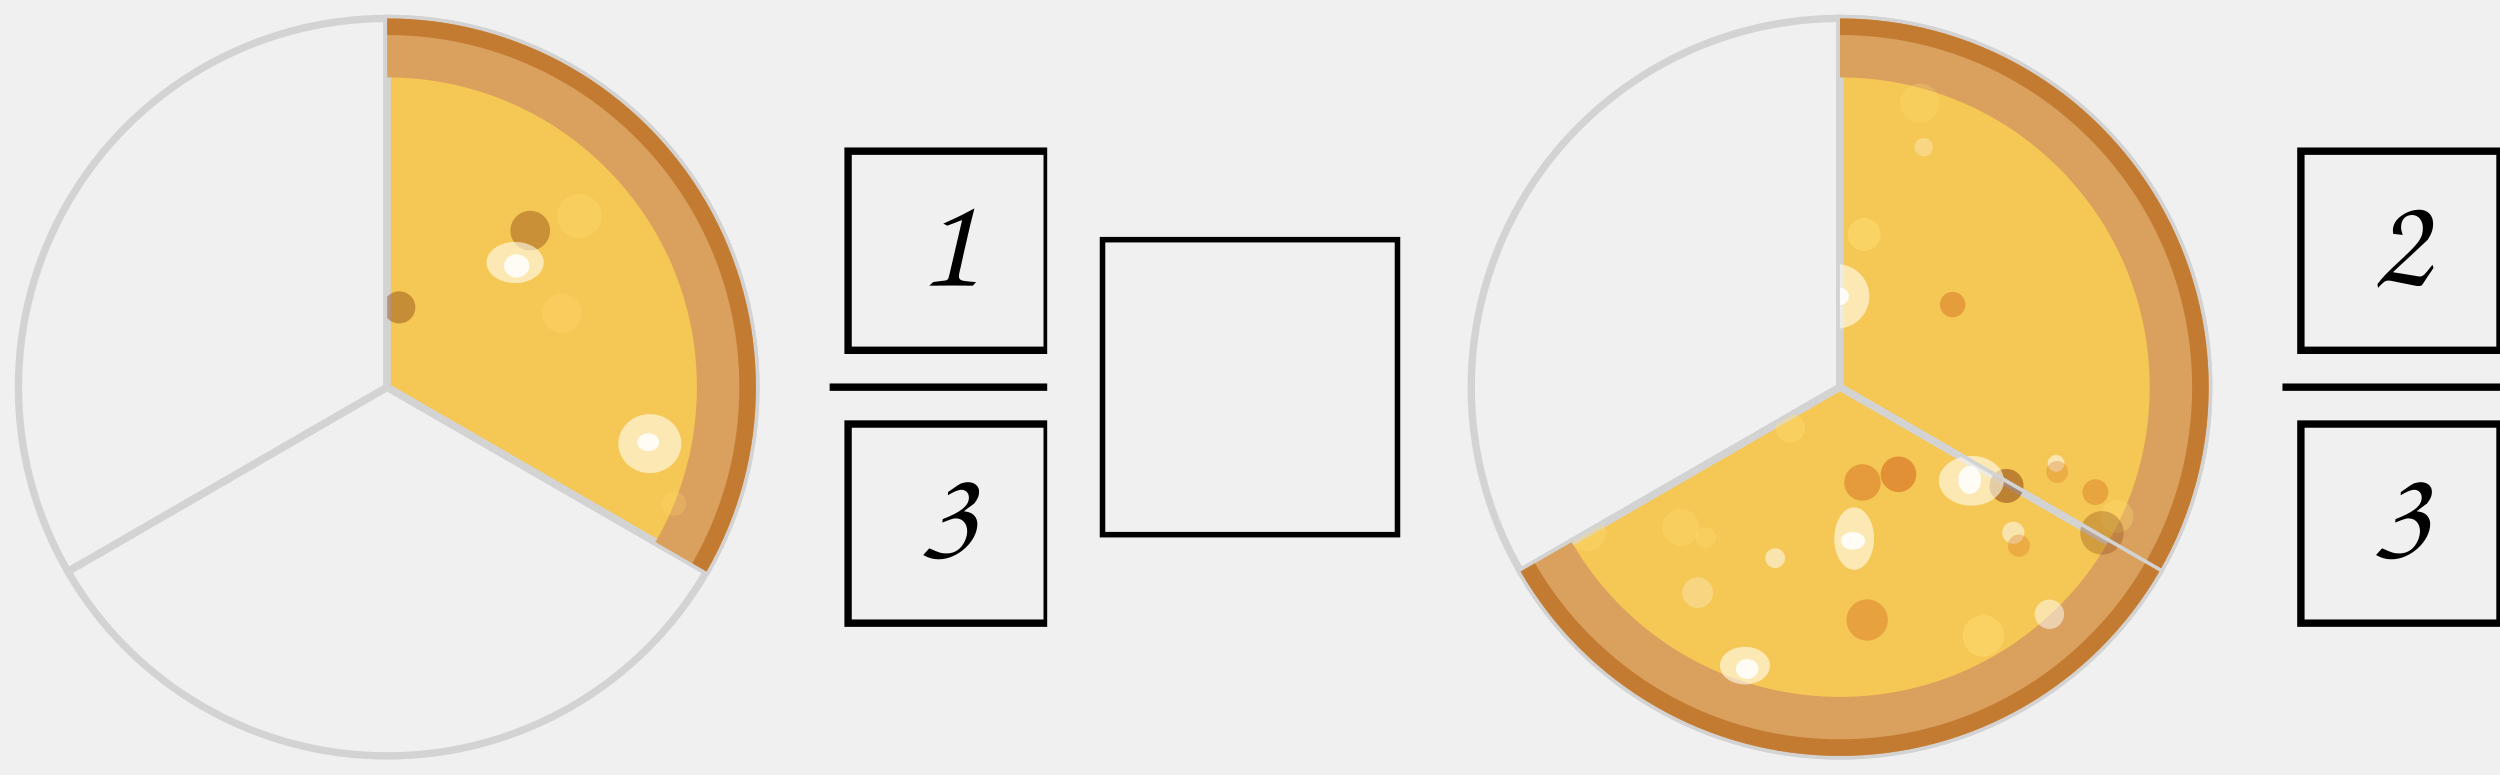
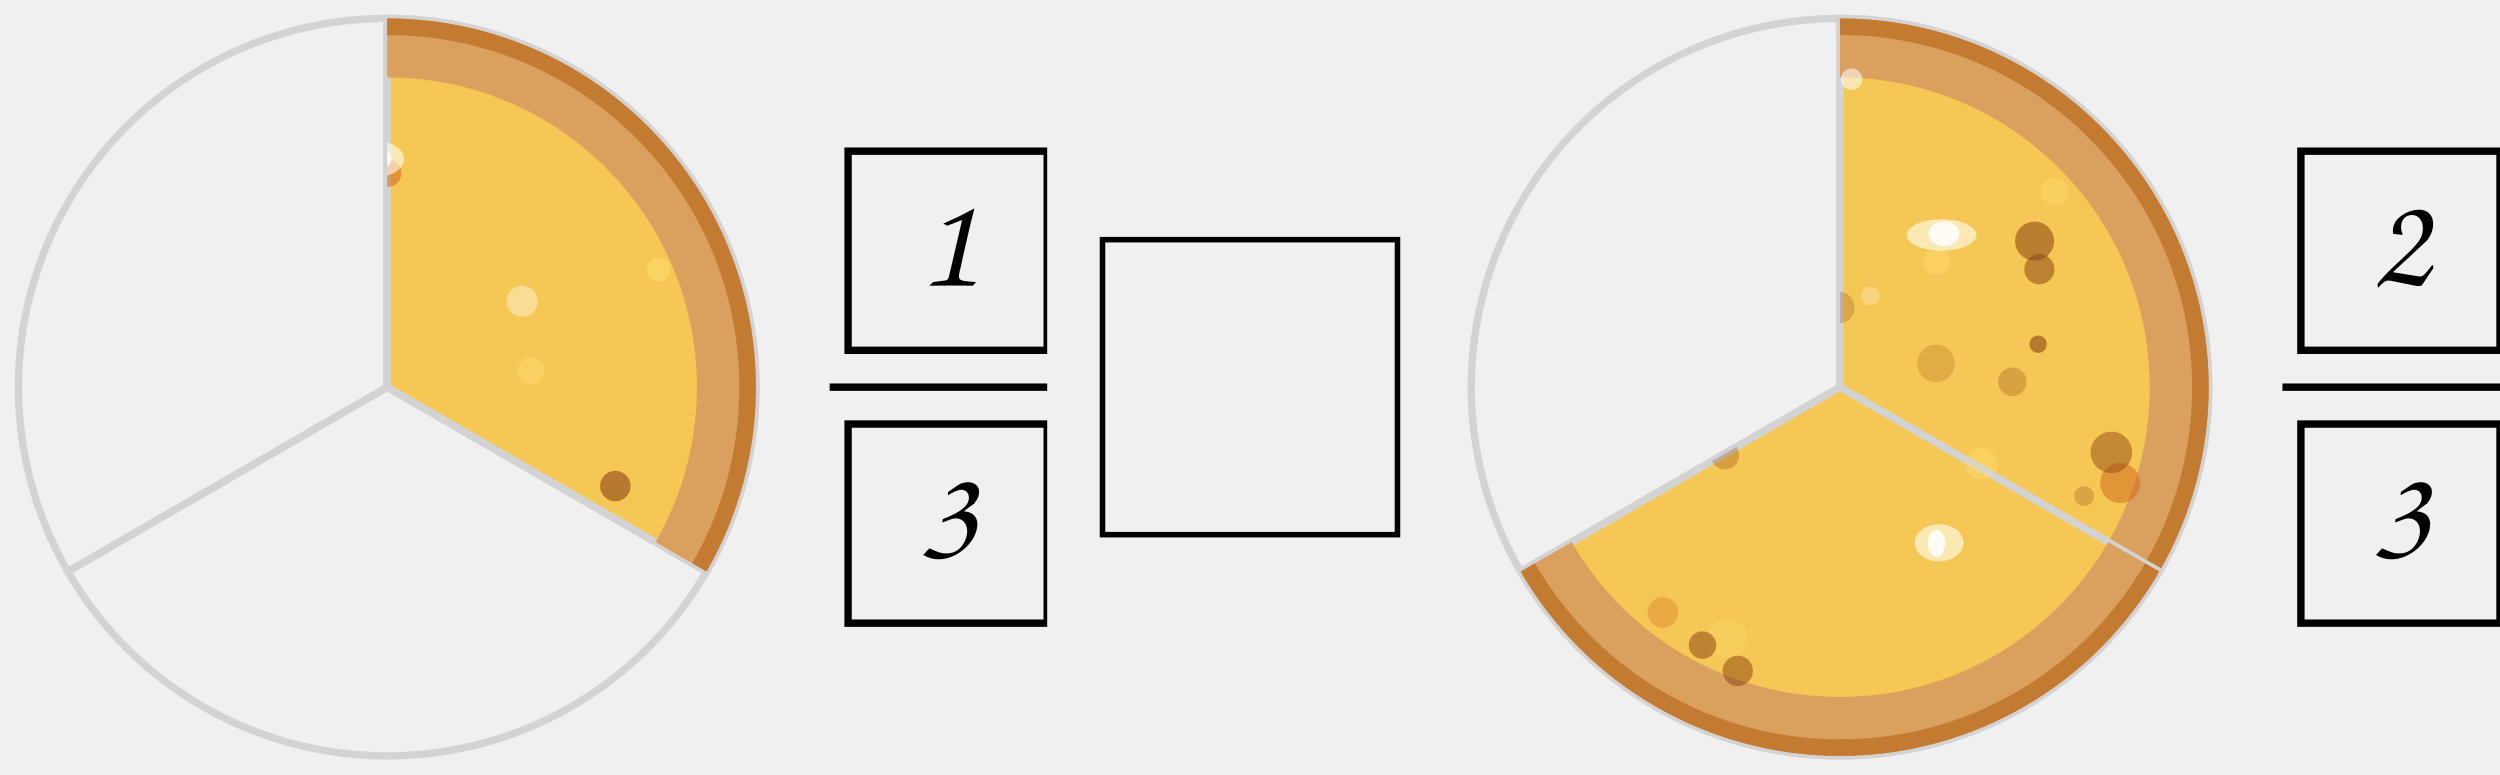
<svg xmlns="http://www.w3.org/2000/svg" xmlns:xlink="http://www.w3.org/1999/xlink" width="678.0" height="210.0">
  <svg x="0.0" y="0.0" width="284.0" height="210.0" viewBox="0 0 284.0 210">
    <defs>
-       <clipPath id="clip-4530377056-4530026320">
+       <clipPath id="clip-4467579872-4467285456">
        <path d="M105.0,105.0 L105.0,5.0 A100,100,0,0,1,191.603,155.0 Z" fill="none" />
      </clipPath>
    </defs>
    <g>
      <path d="M105.0,105.0 L105.0,5.0 A100,100,0,0,1,191.603,155.0 Z" fill="none" stroke="lightgray" stroke-width="2" />
      <path d="M105.0,105.0 L191.603,155.0 A100,100,0,0,1,18.397,155.0 Z" fill="none" stroke="lightgray" stroke-width="2" />
      <path d="M105.0,105.0 L18.397,155.0 A100,100,0,0,1,105,5.0 Z" fill="none" stroke="lightgray" stroke-width="2" />
      <path d="M105.0,105.0 L105.0,5.0 A100,100,0,0,1,191.603,155.0 Z" fill="#F5C754" stroke="lightgray" stroke-width="2" />
-       <use xlink:href="#clip-4530377056-4530026320" />
-       <g clip-path="url(#clip-4530377056-4530026320)">
+       <use xlink:href="#clip-4467579872-4467285456" />
+       <g clip-path="url(#clip-4467579872-4467285456)">
        <circle cx="105.0" cy="105.0" r="92" stroke="#DAA05D" stroke-width="16" fill="none" />
        <circle cx="105.0" cy="105.0" r="98" stroke="#C37B32" stroke-width="5" fill="none" />
-         <circle cx="40.274" cy="51.496" r="3.626" fill="#FFDE75" fill-opacity="0.376" />
-         <circle cx="182.805" cy="136.626" r="3.281" fill="#FFDE75" fill-opacity="0.237" />
-         <circle cx="56.301" cy="173.671" r="4.837" fill="#FFDE75" fill-opacity="0.271" />
-         <circle cx="72.946" cy="94.195" r="5.855" fill="#8B4513" fill-opacity="0.381" />
-         <circle cx="29.719" cy="82.756" r="5.003" fill="#D2691E" fill-opacity="0.464" />
-         <circle cx="146.035" cy="178.63" r="3.481" fill="#FFFFFF" fill-opacity="0.417" />
-         <circle cx="143.801" cy="62.549" r="5.378" fill="#8B4513" fill-opacity="0.417" />
-         <circle cx="51.158" cy="94.609" r="4.319" fill="#FFDE75" fill-opacity="0.533" />
-         <circle cx="157.084" cy="58.608" r="6" fill="#FFDE75" fill-opacity="0.32" />
-         <circle cx="152.398" cy="84.962" r="5.359" fill="#FFDE75" fill-opacity="0.267" />
-         <circle cx="87.434" cy="181.924" r="3.217" fill="#8B4513" fill-opacity="0.379" />
-         <circle cx="90.737" cy="164.775" r="5.021" fill="#D2691E" fill-opacity="0.213" />
-         <circle cx="120.213" cy="176.915" r="4.063" fill="#D2691E" fill-opacity="0.325" />
-         <circle cx="108.277" cy="83.356" r="4.361" fill="#8B4513" fill-opacity="0.449" />
-         <circle cx="87.643" cy="187.182" r="4.287" fill="#8B4513" fill-opacity="0.362" />
-         <ellipse cx="139.698" cy="71.198" rx="7.771" ry="5.582" fill="#FFFDF0" fill-opacity="0.6" />
-         <ellipse cx="140.106" cy="72.122" rx="3.427" ry="3.161" fill="#FFFFFF" fill-opacity="0.85" />
-         <ellipse cx="176.236" cy="120.305" rx="8.54" ry="8" fill="#FFFDF0" fill-opacity="0.6" />
-         <ellipse cx="175.803" cy="119.919" rx="2.967" ry="2.425" fill="#FFFFFF" fill-opacity="0.85" />
-         <ellipse cx="79.58" cy="118.043" rx="9.169" ry="7.871" fill="#FFFDF0" fill-opacity="0.6" />
-         <ellipse cx="79.52" cy="117.684" rx="2.452" ry="2.392" fill="#FFFFFF" fill-opacity="0.85" />
+         <circle cx="140.96" cy="170.647" r="2.363" fill="#8B4513" fill-opacity="0.301" />
+         <circle cx="178.663" cy="73.209" r="3.236" fill="#FFDE75" fill-opacity="0.516" />
+         <circle cx="32.15" cy="89.818" r="2.242" fill="#8B4513" fill-opacity="0.244" />
+         <circle cx="34.389" cy="77.281" r="4.421" fill="#FFDE75" fill-opacity="0.545" />
+         <circle cx="36.851" cy="109.606" r="4.442" fill="#FFDE75" fill-opacity="0.453" />
+         <circle cx="87.558" cy="94.455" r="3.619" fill="#FFFFFF" fill-opacity="0.597" />
+         <circle cx="86.322" cy="164.391" r="5.557" fill="#FFFFFF" fill-opacity="0.534" />
+         <circle cx="140.358" cy="140.956" r="4.383" fill="#8B4513" fill-opacity="0.395" />
+         <circle cx="99.761" cy="105.391" r="2.053" fill="#FFDE75" fill-opacity="0.43" />
+         <circle cx="78.596" cy="130.968" r="5.746" fill="#FFFFFF" fill-opacity="0.498" />
+         <circle cx="166.88" cy="131.825" r="4.136" fill="#8B4513" fill-opacity="0.596" />
+         <circle cx="105.128" cy="46.952" r="3.76" fill="#D2691E" fill-opacity="0.557" />
+         <circle cx="141.632" cy="81.715" r="4.22" fill="#FFFFFF" fill-opacity="0.394" />
+         <circle cx="75.538" cy="164.18" r="2.855" fill="#8B4513" fill-opacity="0.446" />
+         <circle cx="144.022" cy="100.483" r="3.693" fill="#FFDE75" fill-opacity="0.448" />
+         <ellipse cx="86.371" cy="127.826" rx="9.603" ry="5.429" fill="#FFFDF0" fill-opacity="0.6" />
+         <ellipse cx="86.821" cy="128.128" rx="3.848" ry="2.86" fill="#FFFFFF" fill-opacity="0.85" />
+         <ellipse cx="101.636" cy="43.125" rx="7.95" ry="4.991" fill="#FFFDF0" fill-opacity="0.6" />
+         <ellipse cx="102.144" cy="43.026" rx="4.032" ry="3.063" fill="#FFFFFF" fill-opacity="0.85" />
+         <ellipse cx="66.491" cy="100.637" rx="7.93" ry="8.27" fill="#FFFDF0" fill-opacity="0.6" />
+         <ellipse cx="67.466" cy="101.376" rx="3.794" ry="2.686" fill="#FFFFFF" fill-opacity="0.85" />
      </g>
      <rect x="230.0" y="41.0" width="54.0" height="54.0" fill="none" stroke="black" stroke-width="2" />
      <rect x="230.0" y="115.0" width="54.0" height="54.0" fill="none" stroke="black" stroke-width="2" />
      <path d="M225.0,105.0 L289.0,105.0" stroke="black" stroke-width="2" />
      <text x="257.0" y="68.0" font-size="36" font-family="Comic Sans MS, Comic Sans, cursive" dominant-baseline="middle" fill="black" text-anchor="middle">1</text>
      <text x="257.0" y="142.0" font-size="36" font-family="Comic Sans MS, Comic Sans, cursive" dominant-baseline="middle" fill="black" text-anchor="middle">3</text>
    </g>
  </svg>
  <rect x="299.0" y="65.0" width="80" height="80" fill="none" stroke="black" stroke-width="1.5" />
  <svg x="394.0" y="0.0" width="284.0" height="210.0" viewBox="0 0 284.0 210">
    <defs>
-       <clipPath id="clip-4519489168-4530019408">
+       <clipPath id="clip-4531480016-4467285456">
        <path d="M105.0,105.0 L105.0,5.0 A100,100,0,0,1,191.603,155.0 Z" fill="none" />
      </clipPath>
-       <clipPath id="clip-4519489168-4530024272">
+       <clipPath id="clip-4531480016-4532775504">
        <path d="M105.0,105.0 L191.603,155.0 A100,100,0,0,1,18.397,155.0 Z" fill="none" />
      </clipPath>
    </defs>
    <g>
      <path d="M105.0,105.0 L105.0,5.0 A100,100,0,0,1,191.603,155.0 Z" fill="none" stroke="lightgray" stroke-width="2" />
      <path d="M105.0,105.0 L191.603,155.0 A100,100,0,0,1,18.397,155.0 Z" fill="none" stroke="lightgray" stroke-width="2" />
      <path d="M105.0,105.0 L18.397,155.0 A100,100,0,0,1,105,5.0 Z" fill="none" stroke="lightgray" stroke-width="2" />
      <path d="M105.0,105.0 L105.0,5.0 A100,100,0,0,1,191.603,155.0 Z" fill="#F5C754" stroke="lightgray" stroke-width="2" />
-       <use xlink:href="#clip-4519489168-4530019408" />
-       <g clip-path="url(#clip-4519489168-4530019408)">
+       <use xlink:href="#clip-4531480016-4467285456" />
+       <g clip-path="url(#clip-4531480016-4467285456)">
        <circle cx="105.0" cy="105.0" r="92" stroke="#DAA05D" stroke-width="16" fill="none" />
        <circle cx="105.0" cy="105.0" r="98" stroke="#C37B32" stroke-width="5" fill="none" />
-         <circle cx="150.169" cy="131.787" r="4.622" fill="#8B4513" fill-opacity="0.529" />
-         <circle cx="163.606" cy="125.665" r="2.283" fill="#FFFFFF" fill-opacity="0.546" />
-         <circle cx="152.01" cy="144.485" r="3.01" fill="#FFFFFF" fill-opacity="0.521" />
-         <circle cx="111.588" cy="63.584" r="4.448" fill="#FFDE75" fill-opacity="0.518" />
-         <circle cx="87.427" cy="151.366" r="2.689" fill="#FFFFFF" fill-opacity="0.517" />
-         <circle cx="47.552" cy="58.71" r="2.836" fill="#8B4513" fill-opacity="0.5" />
-         <circle cx="61.856" cy="143.028" r="4.989" fill="#FFDE75" fill-opacity="0.311" />
-         <circle cx="120.867" cy="128.629" r="4.822" fill="#D2691E" fill-opacity="0.578" />
-         <circle cx="153.511" cy="147.983" r="3.014" fill="#D2691E" fill-opacity="0.286" />
-         <circle cx="180.181" cy="140.064" r="4.443" fill="#FFDE75" fill-opacity="0.302" />
-         <circle cx="176.058" cy="144.516" r="5.897" fill="#8B4513" fill-opacity="0.321" />
-         <circle cx="161.793" cy="166.585" r="3.993" fill="#FFFFFF" fill-opacity="0.495" />
-         <circle cx="30.093" cy="85.574" r="3.882" fill="#FFFFFF" fill-opacity="0.467" />
-         <circle cx="66.418" cy="160.716" r="4.168" fill="#FFFFFF" fill-opacity="0.257" />
-         <circle cx="80.539" cy="33.282" r="2.28" fill="#FFFFFF" fill-opacity="0.518" />
-         <circle cx="68.622" cy="145.8" r="2.789" fill="#FFDE75" fill-opacity="0.329" />
-         <circle cx="54.415" cy="106.79" r="3.503" fill="#FFDE75" fill-opacity="0.388" />
-         <circle cx="127.693" cy="39.924" r="2.51" fill="#FFFFFF" fill-opacity="0.274" />
-         <circle cx="135.554" cy="82.606" r="3.451" fill="#D2691E" fill-opacity="0.434" />
-         <circle cx="143.899" cy="172.45" r="5.622" fill="#FFDE75" fill-opacity="0.479" />
-         <circle cx="81.798" cy="74.393" r="4.978" fill="#FFFFFF" fill-opacity="0.517" />
-         <circle cx="36.508" cy="144.49" r="5.001" fill="#FFDE75" fill-opacity="0.323" />
-         <circle cx="99.987" cy="44.473" r="4.021" fill="#D2691E" fill-opacity="0.329" />
-         <circle cx="174.27" cy="133.47" r="3.503" fill="#D2691E" fill-opacity="0.364" />
-         <circle cx="112.368" cy="168.144" r="5.594" fill="#D2691E" fill-opacity="0.402" />
-         <circle cx="163.897" cy="127.991" r="2.971" fill="#D2691E" fill-opacity="0.285" />
-         <circle cx="111.107" cy="130.847" r="4.948" fill="#D2691E" fill-opacity="0.467" />
-         <circle cx="126.633" cy="27.991" r="5.321" fill="#FFDE75" fill-opacity="0.23" />
-         <circle cx="91.551" cy="116.109" r="3.976" fill="#FFDE75" fill-opacity="0.377" />
-         <circle cx="61.982" cy="65.189" r="3.194" fill="#8B4513" fill-opacity="0.427" />
-         <ellipse cx="104.134" cy="80.367" rx="8.844" ry="8.749" fill="#FFFDF0" fill-opacity="0.6" />
-         <ellipse cx="104.865" cy="80.353" rx="2.563" ry="2.374" fill="#FFFFFF" fill-opacity="0.85" />
-         <ellipse cx="79.237" cy="180.515" rx="6.791" ry="5.106" fill="#FFFDF0" fill-opacity="0.6" />
-         <ellipse cx="79.83" cy="181.446" rx="3.108" ry="2.709" fill="#FFFFFF" fill-opacity="0.85" />
-         <ellipse cx="48.929" cy="60.314" rx="5.101" ry="5.244" fill="#FFFDF0" fill-opacity="0.6" />
-         <ellipse cx="49.621" cy="60.241" rx="2.263" ry="3.013" fill="#FFFFFF" fill-opacity="0.85" />
-         <ellipse cx="108.832" cy="146.067" rx="5.385" ry="8.458" fill="#FFFDF0" fill-opacity="0.6" />
-         <ellipse cx="108.501" cy="146.666" rx="3.289" ry="2.404" fill="#FFFFFF" fill-opacity="0.85" />
-         <ellipse cx="140.639" cy="130.388" rx="8.818" ry="6.746" fill="#FFFDF0" fill-opacity="0.6" />
-         <ellipse cx="140.168" cy="130.172" rx="3.093" ry="3.823" fill="#FFFFFF" fill-opacity="0.85" />
-         <ellipse cx="65.634" cy="67.443" rx="9.463" ry="6.717" fill="#FFFDF0" fill-opacity="0.6" />
-         <ellipse cx="66.359" cy="66.775" rx="3.507" ry="3.063" fill="#FFFFFF" fill-opacity="0.85" />
+         <circle cx="131.221" cy="70.921" r="3.591" fill="#FFDE75" fill-opacity="0.385" />
+         <circle cx="104.693" cy="83.411" r="4.299" fill="#8B4513" fill-opacity="0.254" />
+         <circle cx="45.432" cy="53.545" r="4.549" fill="#D2691E" fill-opacity="0.474" />
+         <circle cx="131.03" cy="98.546" r="5.107" fill="#8B4513" fill-opacity="0.205" />
+         <circle cx="157.781" cy="65.385" r="5.293" fill="#8B4513" fill-opacity="0.557" />
+         <circle cx="69.047" cy="119.921" r="5.034" fill="#D2691E" fill-opacity="0.449" />
+         <circle cx="77.281" cy="181.939" r="4.105" fill="#8B4513" fill-opacity="0.512" />
+         <circle cx="143.368" cy="125.693" r="4.283" fill="#FFDE75" fill-opacity="0.406" />
+         <circle cx="77.544" cy="81.569" r="2.517" fill="#8B4513" fill-opacity="0.519" />
+         <circle cx="85.366" cy="58.658" r="3.909" fill="#FFFFFF" fill-opacity="0.3" />
+         <circle cx="74.424" cy="172.957" r="5.296" fill="#FFDE75" fill-opacity="0.238" />
+         <circle cx="96.263" cy="59.368" r="2.868" fill="#8B4513" fill-opacity="0.456" />
+         <circle cx="108.149" cy="21.469" r="2.908" fill="#FFFFFF" fill-opacity="0.557" />
+         <circle cx="47.102" cy="123.825" r="4.484" fill="#FFDE75" fill-opacity="0.548" />
+         <circle cx="43.203" cy="59.673" r="5.849" fill="#8B4513" fill-opacity="0.24" />
+         <circle cx="151.741" cy="103.535" r="3.872" fill="#8B4513" fill-opacity="0.282" />
+         <circle cx="171.206" cy="134.541" r="2.693" fill="#8B4513" fill-opacity="0.262" />
+         <circle cx="83.337" cy="50.41" r="5.695" fill="#FFDE75" fill-opacity="0.363" />
+         <circle cx="56.995" cy="166.084" r="4.163" fill="#D2691E" fill-opacity="0.293" />
+         <circle cx="90.874" cy="91.198" r="2.78" fill="#FFDE75" fill-opacity="0.257" />
+         <circle cx="95.79" cy="101.418" r="3.366" fill="#FFDE75" fill-opacity="0.506" />
+         <circle cx="73.816" cy="123.479" r="3.84" fill="#8B4513" fill-opacity="0.294" />
+         <circle cx="73.132" cy="69.811" r="3.374" fill="#FFFFFF" fill-opacity="0.25" />
+         <circle cx="180.985" cy="130.999" r="5.425" fill="#D2691E" fill-opacity="0.525" />
+         <circle cx="113.237" cy="80.267" r="2.505" fill="#FFFFFF" fill-opacity="0.25" />
+         <circle cx="67.705" cy="174.943" r="3.729" fill="#8B4513" fill-opacity="0.529" />
+         <circle cx="158.738" cy="93.354" r="2.355" fill="#8B4513" fill-opacity="0.595" />
+         <circle cx="178.593" cy="122.692" r="5.621" fill="#8B4513" fill-opacity="0.481" />
+         <circle cx="159.079" cy="72.998" r="4.096" fill="#8B4513" fill-opacity="0.524" />
+         <circle cx="163.249" cy="51.993" r="3.726" fill="#FFDE75" fill-opacity="0.4" />
+         <ellipse cx="32.806" cy="79.018" rx="5.777" ry="4.921" fill="#FFFDF0" fill-opacity="0.6" />
+         <ellipse cx="32.469" cy="79.613" rx="4.487" ry="2.052" fill="#FFFFFF" fill-opacity="0.85" />
+         <ellipse cx="131.872" cy="147.203" rx="6.645" ry="5.03" fill="#FFFDF0" fill-opacity="0.6" />
+         <ellipse cx="131.168" cy="147.311" rx="2.371" ry="3.648" fill="#FFFFFF" fill-opacity="0.85" />
+         <ellipse cx="132.56" cy="63.723" rx="9.46" ry="4.267" fill="#FFFDF0" fill-opacity="0.6" />
+         <ellipse cx="133.227" cy="63.387" rx="4.195" ry="3.381" fill="#FFFFFF" fill-opacity="0.85" />
+         <ellipse cx="54.883" cy="121.622" rx="6.655" ry="4.571" fill="#FFFDF0" fill-opacity="0.6" />
+         <ellipse cx="55.006" cy="121.39" rx="2.872" ry="2.924" fill="#FFFFFF" fill-opacity="0.85" />
+         <ellipse cx="56.743" cy="65.739" rx="5.578" ry="8.83" fill="#FFFDF0" fill-opacity="0.6" />
+         <ellipse cx="57.499" cy="65.363" rx="3.057" ry="3.604" fill="#FFFFFF" fill-opacity="0.85" />
+         <ellipse cx="46.148" cy="101.57" rx="6.344" ry="5.239" fill="#FFFDF0" fill-opacity="0.6" />
+         <ellipse cx="45.753" cy="101.933" rx="2.112" ry="2.103" fill="#FFFFFF" fill-opacity="0.85" />
      </g>
      <path d="M105.0,105.0 L191.603,155.0 A100,100,0,0,1,18.397,155.0 Z" fill="#F5C754" stroke="lightgray" stroke-width="2" />
-       <use xlink:href="#clip-4519489168-4530024272" />
-       <g clip-path="url(#clip-4519489168-4530024272)">
+       <use xlink:href="#clip-4531480016-4532775504" />
+       <g clip-path="url(#clip-4531480016-4532775504)">
        <circle cx="105.0" cy="105.0" r="92" stroke="#DAA05D" stroke-width="16" fill="none" />
        <circle cx="105.0" cy="105.0" r="98" stroke="#C37B32" stroke-width="5" fill="none" />
-         <circle cx="150.169" cy="131.787" r="4.622" fill="#8B4513" fill-opacity="0.529" />
-         <circle cx="163.606" cy="125.665" r="2.283" fill="#FFFFFF" fill-opacity="0.546" />
-         <circle cx="152.01" cy="144.485" r="3.01" fill="#FFFFFF" fill-opacity="0.521" />
-         <circle cx="111.588" cy="63.584" r="4.448" fill="#FFDE75" fill-opacity="0.518" />
-         <circle cx="87.427" cy="151.366" r="2.689" fill="#FFFFFF" fill-opacity="0.517" />
-         <circle cx="47.552" cy="58.71" r="2.836" fill="#8B4513" fill-opacity="0.5" />
-         <circle cx="61.856" cy="143.028" r="4.989" fill="#FFDE75" fill-opacity="0.311" />
-         <circle cx="120.867" cy="128.629" r="4.822" fill="#D2691E" fill-opacity="0.578" />
-         <circle cx="153.511" cy="147.983" r="3.014" fill="#D2691E" fill-opacity="0.286" />
-         <circle cx="180.181" cy="140.064" r="4.443" fill="#FFDE75" fill-opacity="0.302" />
-         <circle cx="176.058" cy="144.516" r="5.897" fill="#8B4513" fill-opacity="0.321" />
-         <circle cx="161.793" cy="166.585" r="3.993" fill="#FFFFFF" fill-opacity="0.495" />
-         <circle cx="30.093" cy="85.574" r="3.882" fill="#FFFFFF" fill-opacity="0.467" />
-         <circle cx="66.418" cy="160.716" r="4.168" fill="#FFFFFF" fill-opacity="0.257" />
-         <circle cx="80.539" cy="33.282" r="2.28" fill="#FFFFFF" fill-opacity="0.518" />
-         <circle cx="68.622" cy="145.8" r="2.789" fill="#FFDE75" fill-opacity="0.329" />
-         <circle cx="54.415" cy="106.79" r="3.503" fill="#FFDE75" fill-opacity="0.388" />
-         <circle cx="127.693" cy="39.924" r="2.51" fill="#FFFFFF" fill-opacity="0.274" />
-         <circle cx="135.554" cy="82.606" r="3.451" fill="#D2691E" fill-opacity="0.434" />
-         <circle cx="143.899" cy="172.45" r="5.622" fill="#FFDE75" fill-opacity="0.479" />
-         <circle cx="81.798" cy="74.393" r="4.978" fill="#FFFFFF" fill-opacity="0.517" />
-         <circle cx="36.508" cy="144.49" r="5.001" fill="#FFDE75" fill-opacity="0.323" />
-         <circle cx="99.987" cy="44.473" r="4.021" fill="#D2691E" fill-opacity="0.329" />
-         <circle cx="174.27" cy="133.47" r="3.503" fill="#D2691E" fill-opacity="0.364" />
-         <circle cx="112.368" cy="168.144" r="5.594" fill="#D2691E" fill-opacity="0.402" />
-         <circle cx="163.897" cy="127.991" r="2.971" fill="#D2691E" fill-opacity="0.285" />
-         <circle cx="111.107" cy="130.847" r="4.948" fill="#D2691E" fill-opacity="0.467" />
-         <circle cx="126.633" cy="27.991" r="5.321" fill="#FFDE75" fill-opacity="0.23" />
-         <circle cx="91.551" cy="116.109" r="3.976" fill="#FFDE75" fill-opacity="0.377" />
-         <circle cx="61.982" cy="65.189" r="3.194" fill="#8B4513" fill-opacity="0.427" />
-         <ellipse cx="104.134" cy="80.367" rx="8.844" ry="8.749" fill="#FFFDF0" fill-opacity="0.6" />
-         <ellipse cx="104.865" cy="80.353" rx="2.563" ry="2.374" fill="#FFFFFF" fill-opacity="0.85" />
-         <ellipse cx="79.237" cy="180.515" rx="6.791" ry="5.106" fill="#FFFDF0" fill-opacity="0.6" />
-         <ellipse cx="79.83" cy="181.446" rx="3.108" ry="2.709" fill="#FFFFFF" fill-opacity="0.85" />
-         <ellipse cx="48.929" cy="60.314" rx="5.101" ry="5.244" fill="#FFFDF0" fill-opacity="0.6" />
-         <ellipse cx="49.621" cy="60.241" rx="2.263" ry="3.013" fill="#FFFFFF" fill-opacity="0.85" />
-         <ellipse cx="108.832" cy="146.067" rx="5.385" ry="8.458" fill="#FFFDF0" fill-opacity="0.6" />
-         <ellipse cx="108.501" cy="146.666" rx="3.289" ry="2.404" fill="#FFFFFF" fill-opacity="0.85" />
-         <ellipse cx="140.639" cy="130.388" rx="8.818" ry="6.746" fill="#FFFDF0" fill-opacity="0.6" />
-         <ellipse cx="140.168" cy="130.172" rx="3.093" ry="3.823" fill="#FFFFFF" fill-opacity="0.85" />
-         <ellipse cx="65.634" cy="67.443" rx="9.463" ry="6.717" fill="#FFFDF0" fill-opacity="0.6" />
-         <ellipse cx="66.359" cy="66.775" rx="3.507" ry="3.063" fill="#FFFFFF" fill-opacity="0.85" />
+         <circle cx="131.221" cy="70.921" r="3.591" fill="#FFDE75" fill-opacity="0.385" />
+         <circle cx="104.693" cy="83.411" r="4.299" fill="#8B4513" fill-opacity="0.254" />
+         <circle cx="45.432" cy="53.545" r="4.549" fill="#D2691E" fill-opacity="0.474" />
+         <circle cx="131.03" cy="98.546" r="5.107" fill="#8B4513" fill-opacity="0.205" />
+         <circle cx="157.781" cy="65.385" r="5.293" fill="#8B4513" fill-opacity="0.557" />
+         <circle cx="69.047" cy="119.921" r="5.034" fill="#D2691E" fill-opacity="0.449" />
+         <circle cx="77.281" cy="181.939" r="4.105" fill="#8B4513" fill-opacity="0.512" />
+         <circle cx="143.368" cy="125.693" r="4.283" fill="#FFDE75" fill-opacity="0.406" />
+         <circle cx="77.544" cy="81.569" r="2.517" fill="#8B4513" fill-opacity="0.519" />
+         <circle cx="85.366" cy="58.658" r="3.909" fill="#FFFFFF" fill-opacity="0.3" />
+         <circle cx="74.424" cy="172.957" r="5.296" fill="#FFDE75" fill-opacity="0.238" />
+         <circle cx="96.263" cy="59.368" r="2.868" fill="#8B4513" fill-opacity="0.456" />
+         <circle cx="108.149" cy="21.469" r="2.908" fill="#FFFFFF" fill-opacity="0.557" />
+         <circle cx="47.102" cy="123.825" r="4.484" fill="#FFDE75" fill-opacity="0.548" />
+         <circle cx="43.203" cy="59.673" r="5.849" fill="#8B4513" fill-opacity="0.24" />
+         <circle cx="151.741" cy="103.535" r="3.872" fill="#8B4513" fill-opacity="0.282" />
+         <circle cx="171.206" cy="134.541" r="2.693" fill="#8B4513" fill-opacity="0.262" />
+         <circle cx="83.337" cy="50.41" r="5.695" fill="#FFDE75" fill-opacity="0.363" />
+         <circle cx="56.995" cy="166.084" r="4.163" fill="#D2691E" fill-opacity="0.293" />
+         <circle cx="90.874" cy="91.198" r="2.78" fill="#FFDE75" fill-opacity="0.257" />
+         <circle cx="95.79" cy="101.418" r="3.366" fill="#FFDE75" fill-opacity="0.506" />
+         <circle cx="73.816" cy="123.479" r="3.84" fill="#8B4513" fill-opacity="0.294" />
+         <circle cx="73.132" cy="69.811" r="3.374" fill="#FFFFFF" fill-opacity="0.25" />
+         <circle cx="180.985" cy="130.999" r="5.425" fill="#D2691E" fill-opacity="0.525" />
+         <circle cx="113.237" cy="80.267" r="2.505" fill="#FFFFFF" fill-opacity="0.25" />
+         <circle cx="67.705" cy="174.943" r="3.729" fill="#8B4513" fill-opacity="0.529" />
+         <circle cx="158.738" cy="93.354" r="2.355" fill="#8B4513" fill-opacity="0.595" />
+         <circle cx="178.593" cy="122.692" r="5.621" fill="#8B4513" fill-opacity="0.481" />
+         <circle cx="159.079" cy="72.998" r="4.096" fill="#8B4513" fill-opacity="0.524" />
+         <circle cx="163.249" cy="51.993" r="3.726" fill="#FFDE75" fill-opacity="0.4" />
+         <ellipse cx="32.806" cy="79.018" rx="5.777" ry="4.921" fill="#FFFDF0" fill-opacity="0.6" />
+         <ellipse cx="32.469" cy="79.613" rx="4.487" ry="2.052" fill="#FFFFFF" fill-opacity="0.85" />
+         <ellipse cx="131.872" cy="147.203" rx="6.645" ry="5.03" fill="#FFFDF0" fill-opacity="0.6" />
+         <ellipse cx="131.168" cy="147.311" rx="2.371" ry="3.648" fill="#FFFFFF" fill-opacity="0.85" />
+         <ellipse cx="132.56" cy="63.723" rx="9.46" ry="4.267" fill="#FFFDF0" fill-opacity="0.6" />
+         <ellipse cx="133.227" cy="63.387" rx="4.195" ry="3.381" fill="#FFFFFF" fill-opacity="0.85" />
+         <ellipse cx="54.883" cy="121.622" rx="6.655" ry="4.571" fill="#FFFDF0" fill-opacity="0.6" />
+         <ellipse cx="55.006" cy="121.39" rx="2.872" ry="2.924" fill="#FFFFFF" fill-opacity="0.85" />
+         <ellipse cx="56.743" cy="65.739" rx="5.578" ry="8.83" fill="#FFFDF0" fill-opacity="0.6" />
+         <ellipse cx="57.499" cy="65.363" rx="3.057" ry="3.604" fill="#FFFFFF" fill-opacity="0.85" />
+         <ellipse cx="46.148" cy="101.57" rx="6.344" ry="5.239" fill="#FFFDF0" fill-opacity="0.6" />
+         <ellipse cx="45.753" cy="101.933" rx="2.112" ry="2.103" fill="#FFFFFF" fill-opacity="0.85" />
      </g>
      <rect x="230.0" y="41.0" width="54.0" height="54.0" fill="none" stroke="black" stroke-width="2" />
      <rect x="230.0" y="115.0" width="54.0" height="54.0" fill="none" stroke="black" stroke-width="2" />
      <path d="M225.0,105.0 L289.0,105.0" stroke="black" stroke-width="2" />
      <text x="257.0" y="68.0" font-size="36" font-family="Comic Sans MS, Comic Sans, cursive" dominant-baseline="middle" fill="black" text-anchor="middle">2</text>
      <text x="257.0" y="142.0" font-size="36" font-family="Comic Sans MS, Comic Sans, cursive" dominant-baseline="middle" fill="black" text-anchor="middle">3</text>
    </g>
  </svg>
</svg>
